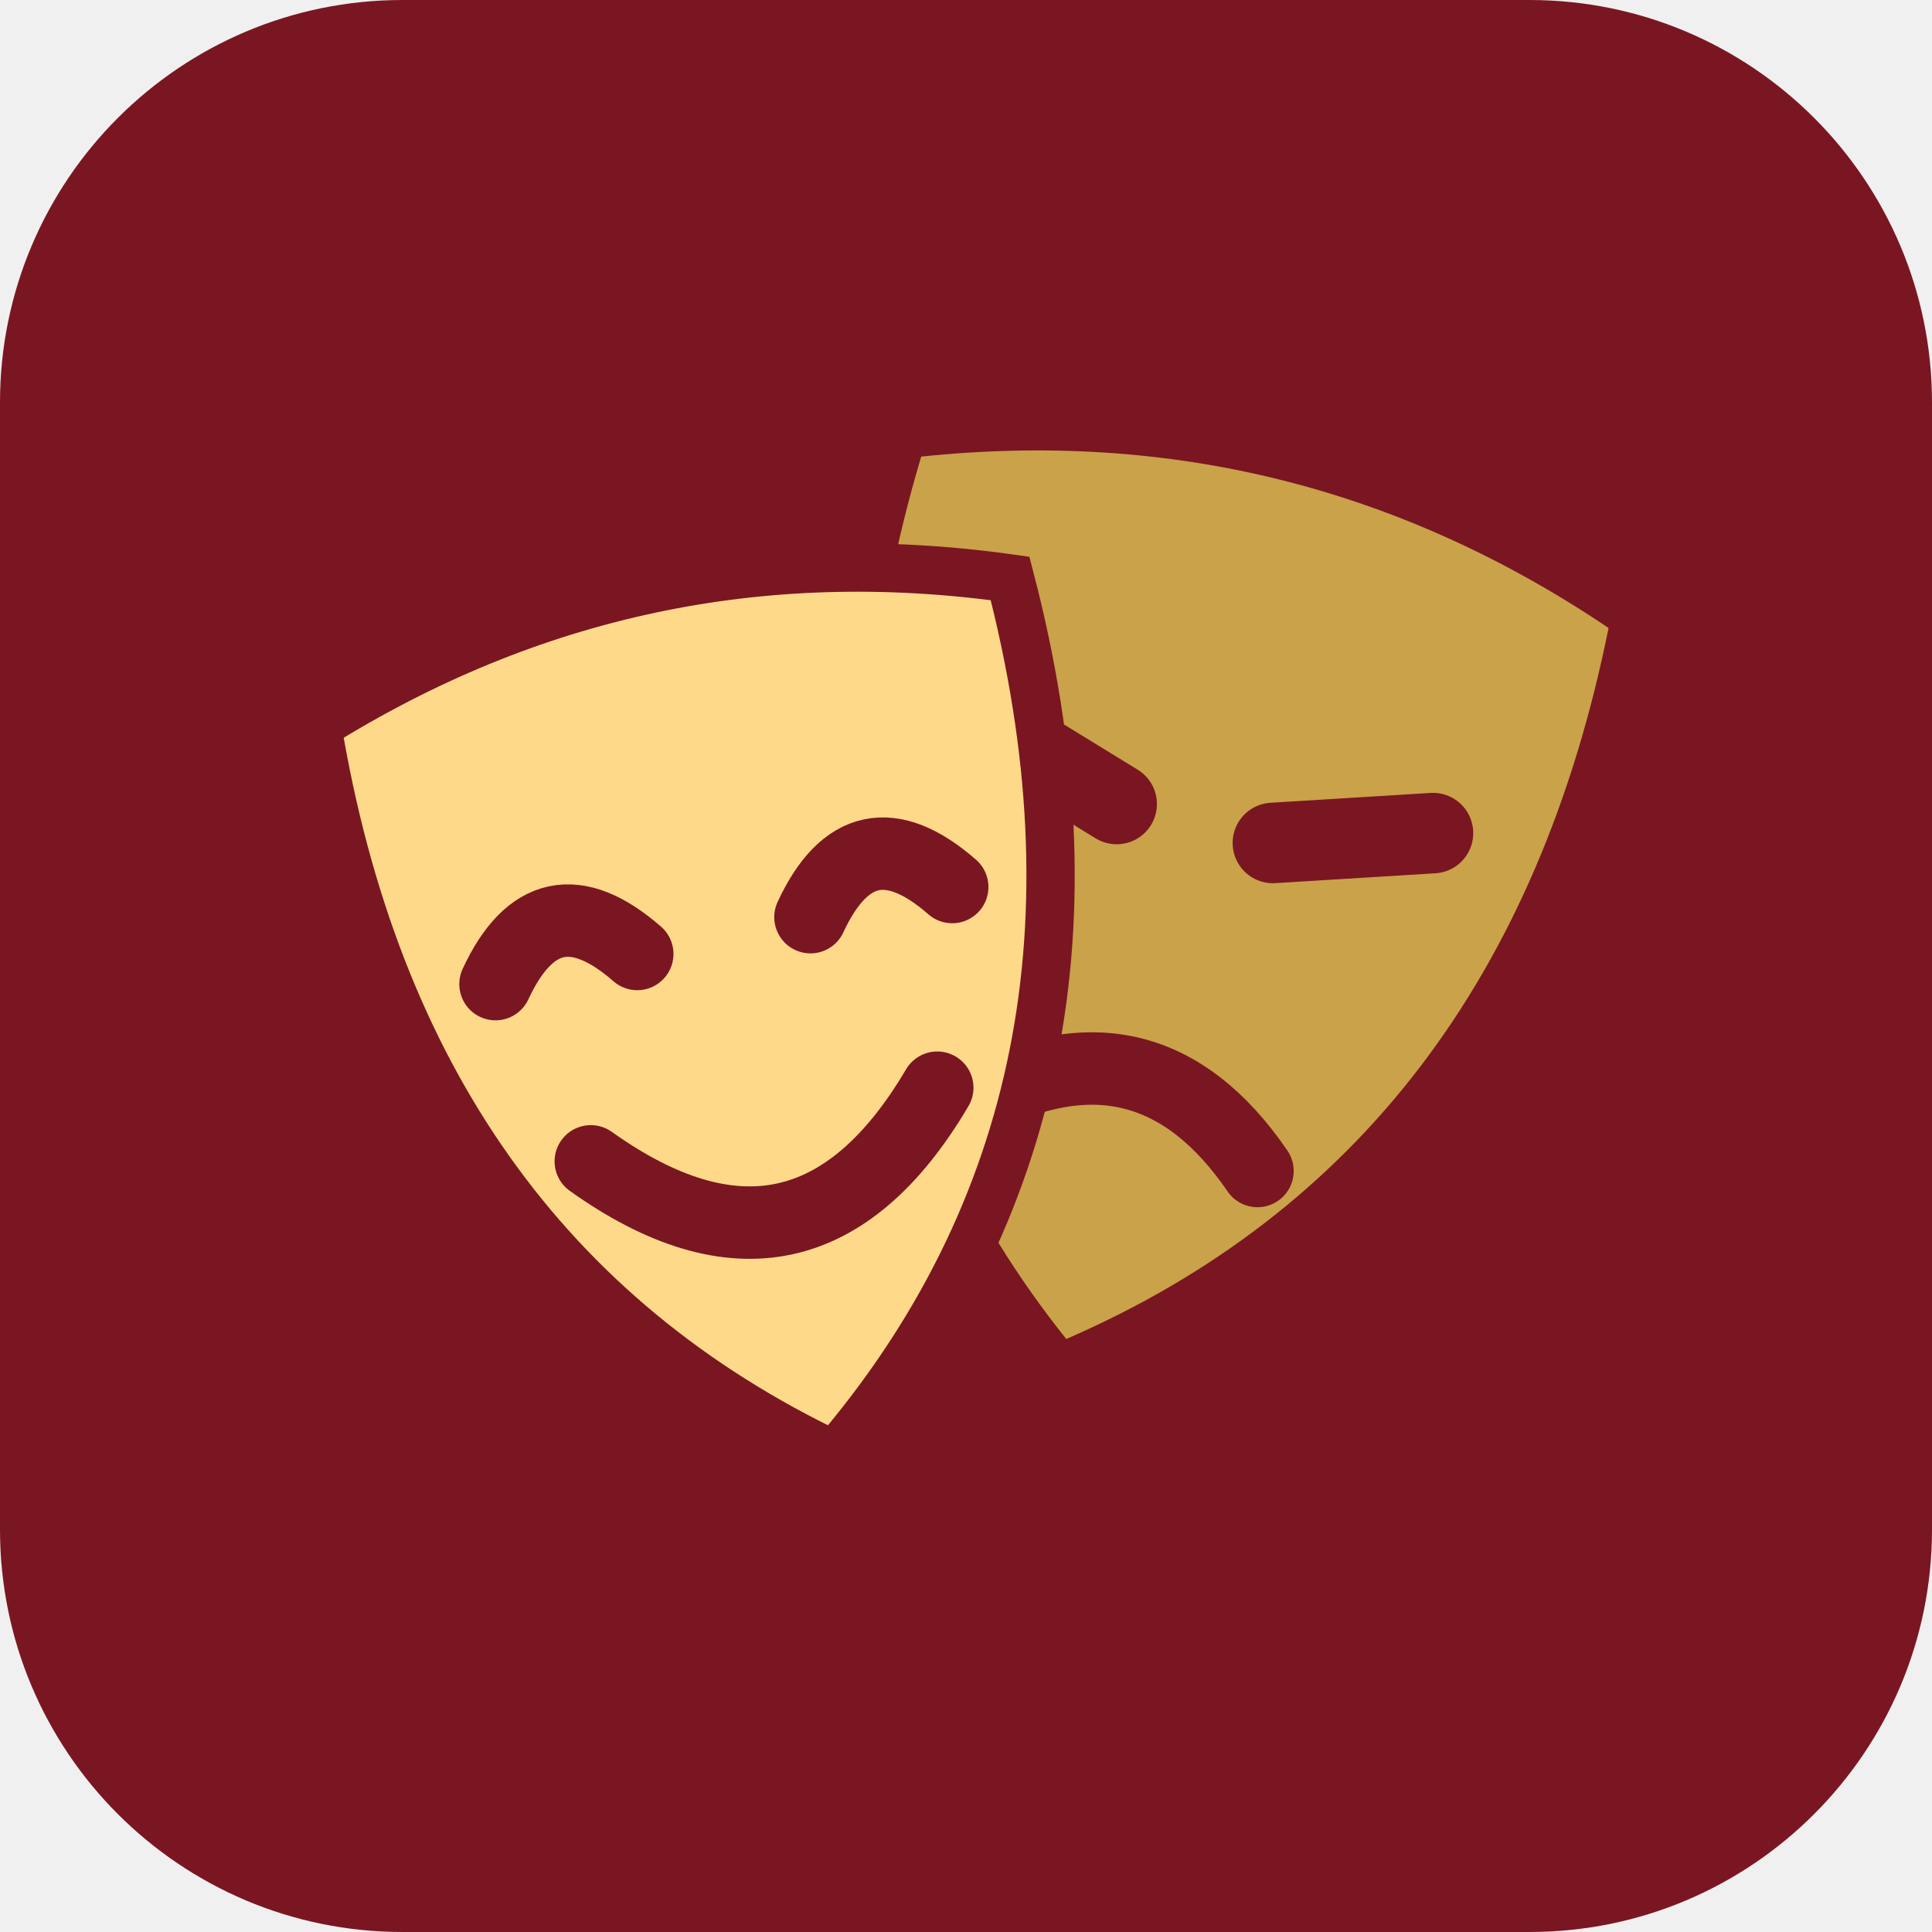
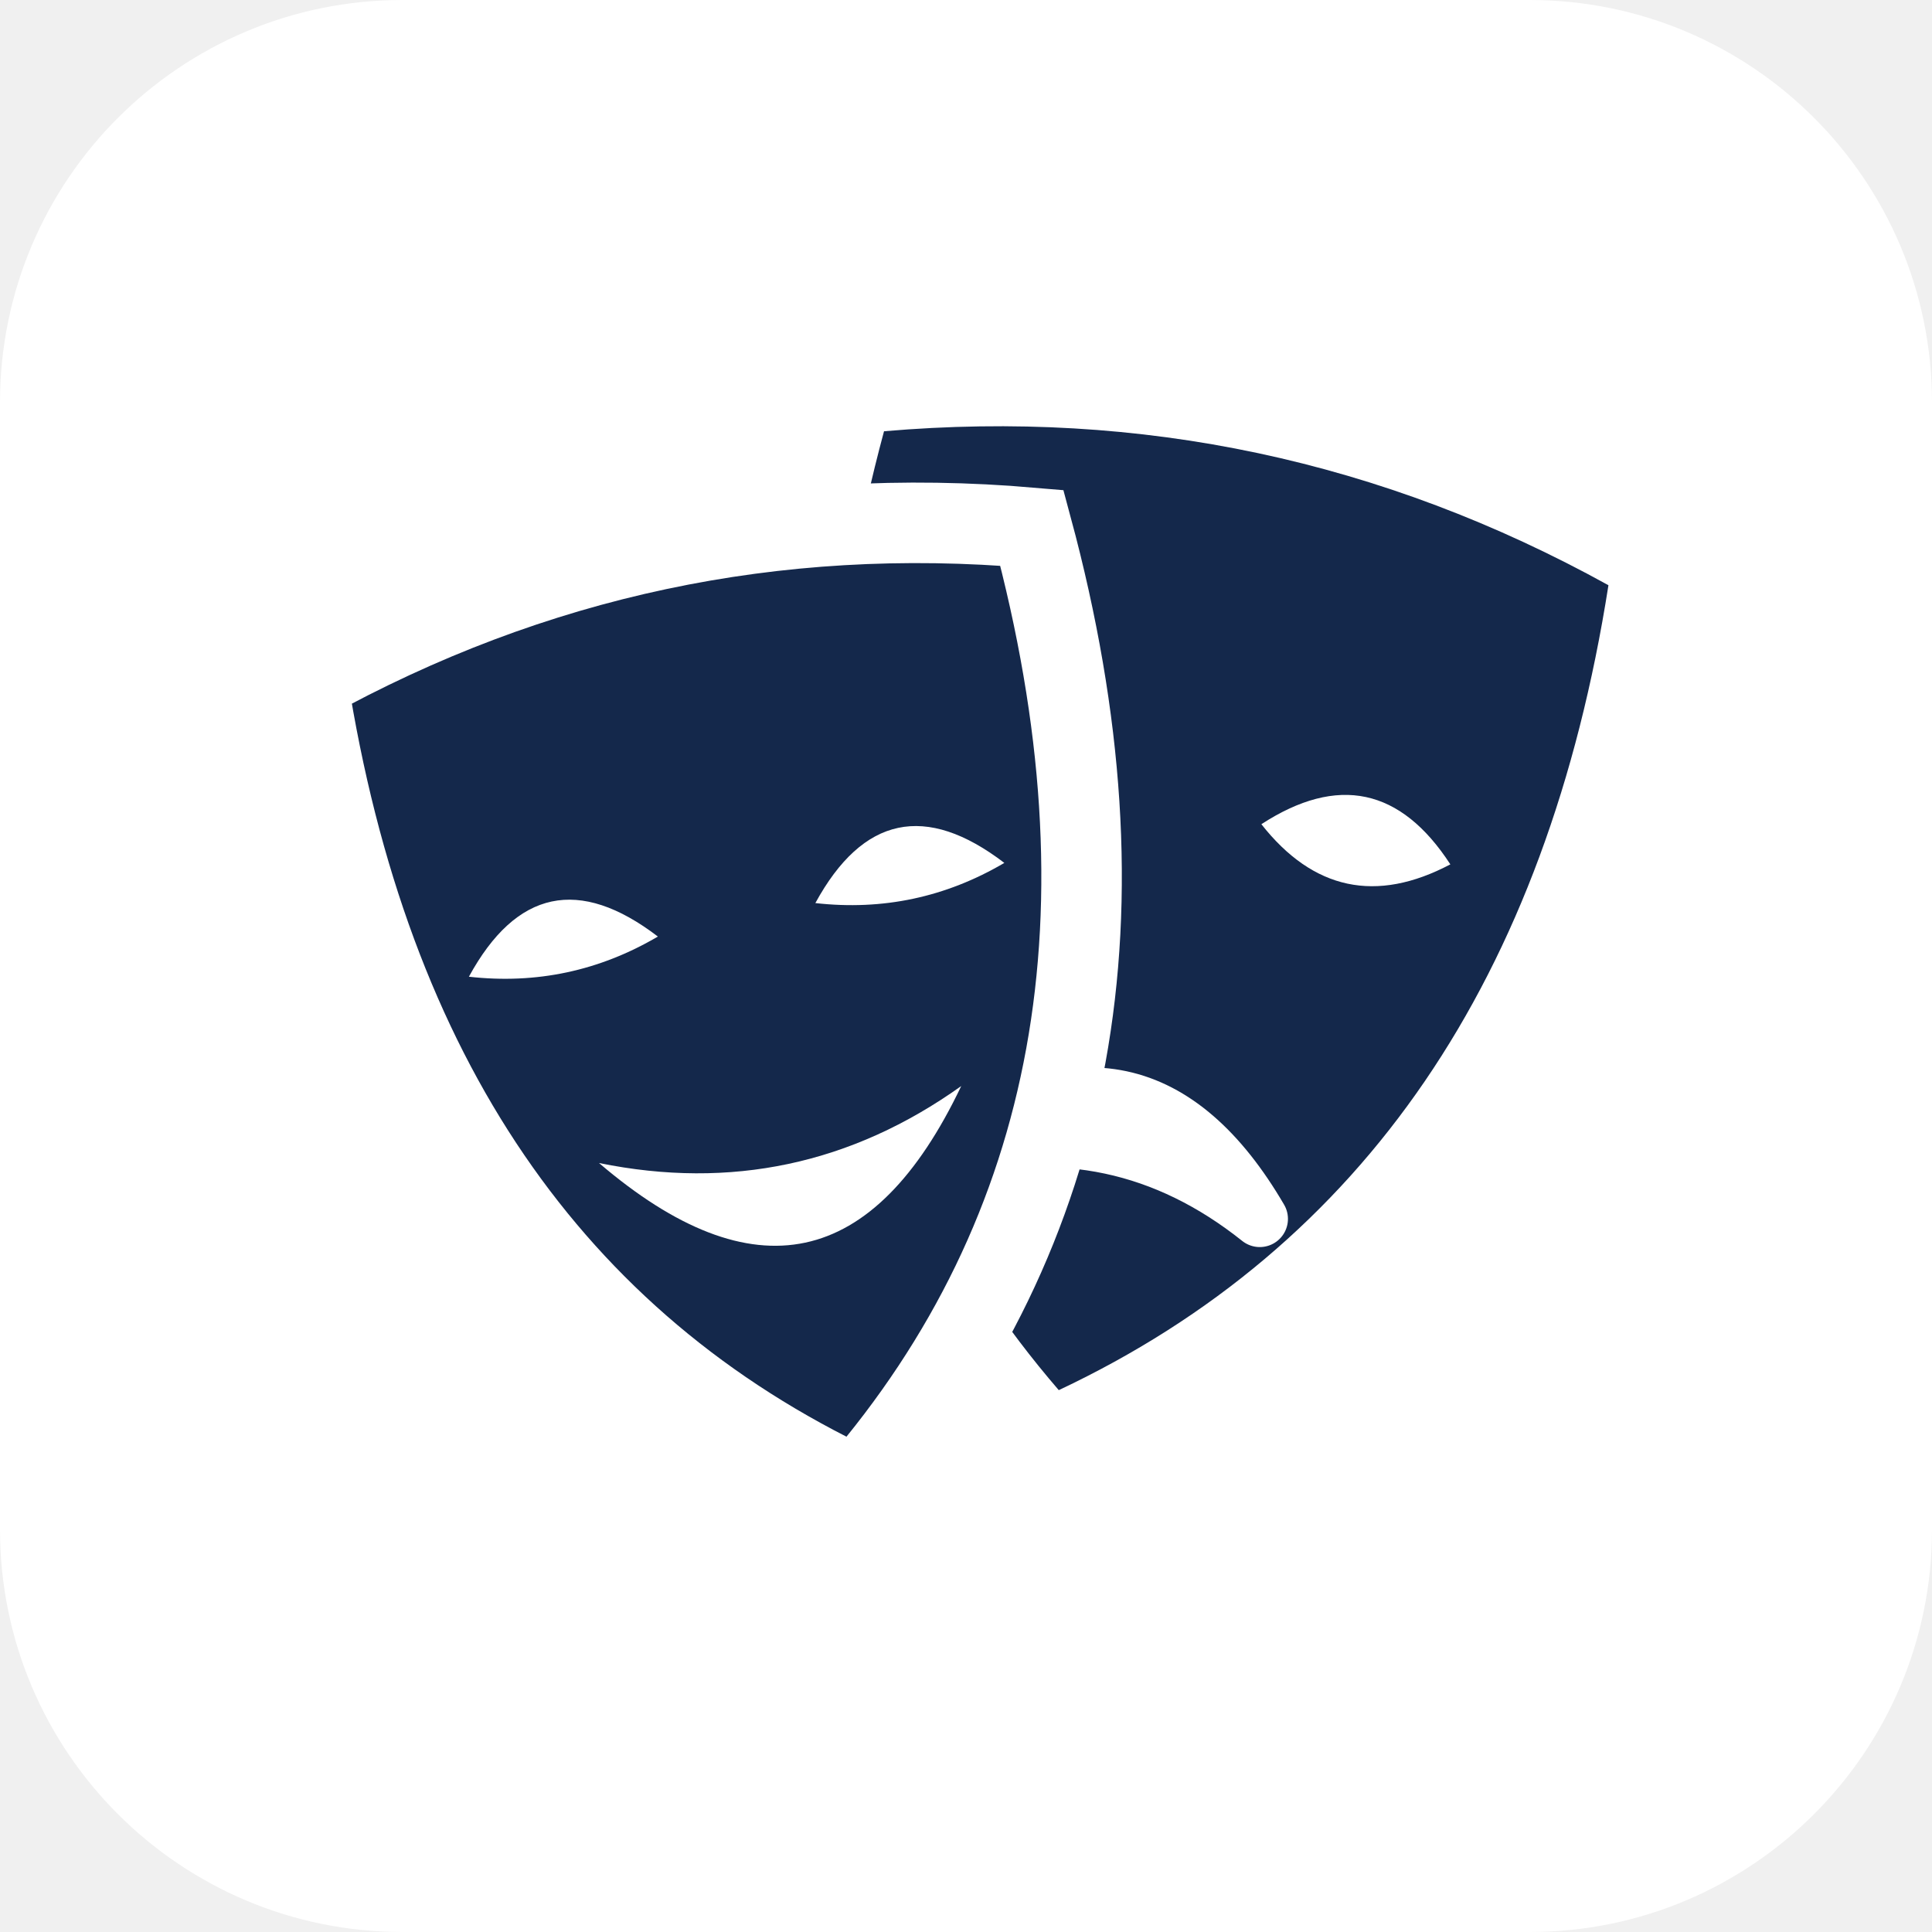
<svg xmlns="http://www.w3.org/2000/svg" viewBox="0 0 24 24" width="24" height="24" aria-label="Screen Actors Guild logo">
-   <rect width="24" height="24" rx="5" fill="#7a1622" />
-   <g transform="translate(14.6 11.2) rotate(14)">
-     <path d="M-4.4 -4.6 Q0 -6.2 4.4 -4.6 Q4.7 2 0 5.6 Q-4.7 2 -4.4 -4.6Z" fill="#c9a24a" />
-     <path d="M-2.9 -1.6 L-1 -1 M2.9 -1.6 L1 -1" stroke="#7a1622" stroke-width="1" stroke-linecap="round" />
-     <path d="M-1.8 3 Q0 1.4 1.8 3" fill="none" stroke="#7a1622" stroke-width="0.9" stroke-linecap="round" />
+   <rect width="24" height="24" rx="5" fill="#ffffff" />
+   <g transform="translate(14.4 11.4) rotate(12)">
+     <path d="M-4.6 -5.2 Q0 -6.6 4.6 -5.2 Q5 2.2 0 6 Q-5 2.2 -4.6 -5.2Z" fill="#14284b" />
+     <path d="M-3.4 -1.4 Q-2.2 -0.4 -1 -1.4 Q-2.2 -2.6 -3.4 -1.4Z M1 -1.4 Q2.2 -0.4 3.4 -1.4 Q2.2 -2.6 1 -1.4Z" fill="#ffffff" />
+     <path d="M-2 3.4 Q0 1.2 2 3.4 Q0 2.4 -2 3.4Z" fill="#ffffff" stroke="#ffffff" stroke-width="0.7" stroke-linejoin="round" />
  </g>
-   <g transform="translate(9.2 12.6) rotate(-12)">
-     <path d="M-4.4 -4.6 Q0 -6.2 4.4 -4.6 Q4.7 2 0 5.6 Q-4.7 2 -4.4 -4.6Z" fill="#ffd98a" stroke="#7a1622" stroke-width="0.6" />
-     <path d="M-2.9 -1 Q-2 -2.2 -1.1 -1 M1.1 -1 Q2 -2.2 2.9 -1" fill="none" stroke="#7a1622" stroke-width="0.9" stroke-linecap="round" />
-     <path d="M-2.2 1.4 Q0 3.8 2.2 1.4" fill="none" stroke="#7a1622" stroke-width="0.9" stroke-linecap="round" />
+   <g transform="translate(9.4 12.6) rotate(-12)">
+     <path d="M-4.6 -5.2 Q0 -6.6 4.6 -5.2 Q5 2.2 0 6 Q-5 2.2 -4.6 -5.2Z" fill="#14284b" stroke="#ffffff" stroke-width="1" />
+     <path d="M-3.4 -1.2 Q-2.2 -2.6 -1 -1.2 Q-2.2 -0.8 -3.4 -1.2Z M1 -1.2 Q2.2 -2.6 3.4 -1.2 Q2.2 -0.8 1 -1.2Z" fill="#ffffff" />
+     <path d="M-2.3 1.4 Q0 4.4 2.3 1.4 Q0 2.4 -2.3 1.4Z" fill="#ffffff" />
  </g>
</svg>
